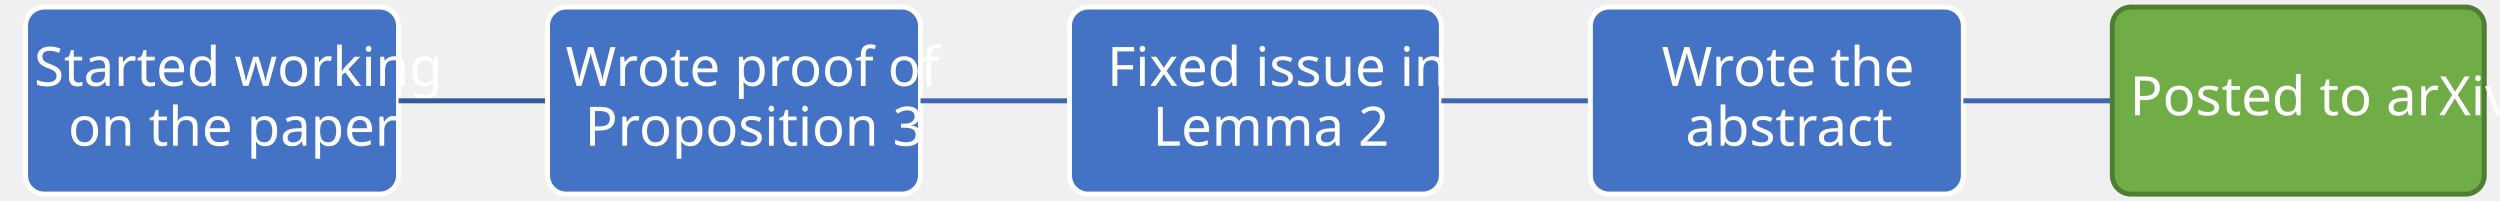
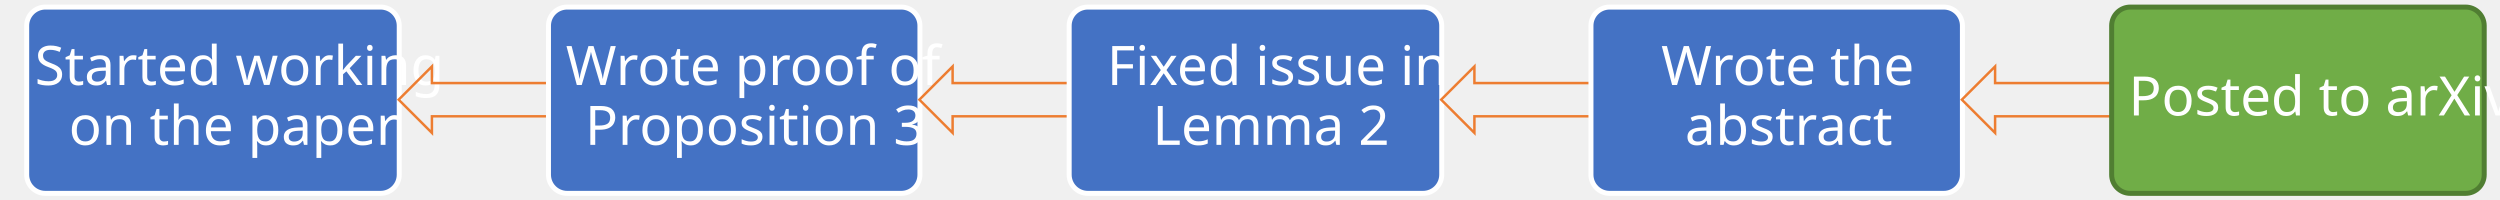
- <svg xmlns="http://www.w3.org/2000/svg" width="2299" height="184" overflow="hidden">
+ <svg xmlns="http://www.w3.org/2000/svg" width="2295" height="183" overflow="hidden">
  <defs>
    <clipPath id="clip0">
-       <rect x="-23" y="0" width="2299" height="184" />
+       <rect x="441" y="143" width="2295" height="183" />
    </clipPath>
  </defs>
-   <g clip-path="url(#clip0)" transform="translate(23 0)">
-     <path d="M0.5 23.7C0.5 14.201 8.2 6.5 17.7 6.5L326.3 6.5C335.799 6.5 343.5 14.201 343.5 23.7L343.5 161.3C343.5 170.799 335.799 178.5 326.3 178.5L17.7 178.5C8.2 178.5 0.5 170.799 0.5 161.3Z" stroke="#FFFFFF" stroke-width="4.583" stroke-miterlimit="8" fill="#4472C4" fill-rule="evenodd" />
-     <text fill="#FFFFFF" font-family="Calibri,Calibri_MSFontService,sans-serif" font-weight="400" font-size="50" transform="matrix(1 0 0 1 8.39291 79)">Started working <tspan font-size="50" x="31.235" y="55">on the paper</tspan>
+   <g clip-path="url(#clip0)" transform="translate(-441 -143)">
+     <path d="M465.5 166.6C465.5 157.156 473.156 149.5 482.6 149.5L790.4 149.5C799.844 149.5 807.5 157.156 807.5 166.6L807.5 303.4C807.5 312.844 799.844 320.5 790.4 320.5L482.6 320.5C473.156 320.5 465.5 312.844 465.5 303.4Z" stroke="#FFFFFF" stroke-width="4.583" stroke-miterlimit="8" fill="#4472C4" fill-rule="evenodd" />
+     <text fill="#FFFFFF" font-family="Calibri,Calibri_MSFontService,sans-serif" font-weight="400" font-size="50" transform="matrix(1 0 0 1 472.942 221)">Started working <tspan font-size="50" x="31.235" y="55">on the paper</tspan>
    </text>
-     <path d="M343.5 92.696 480.536 92.696" stroke="#34599C" stroke-width="4.583" stroke-miterlimit="8" fill="none" fill-rule="evenodd" />
-     <path d="M480.5 23.7C480.5 14.201 488.201 6.5 497.7 6.5L806.3 6.5C815.799 6.5 823.5 14.201 823.5 23.7L823.5 161.3C823.5 170.799 815.799 178.5 806.3 178.5L497.7 178.5C488.201 178.5 480.5 170.799 480.5 161.3Z" stroke="#FFFFFF" stroke-width="4.583" stroke-miterlimit="8" fill="#4472C4" fill-rule="evenodd" />
-     <text fill="#FFFFFF" font-family="Calibri,Calibri_MSFontService,sans-serif" font-weight="400" font-size="50" transform="matrix(1 0 0 1 497.139 79)">Wrote proof of <tspan font-size="50" x="17.646" y="55">Proposition 3</tspan>
+     <path d="M807 234.5 837.5 204 837.5 219.25 944 219.25 944 249.75 837.5 249.75 837.5 265Z" stroke="#ED7D31" stroke-width="2.292" stroke-miterlimit="8" fill="none" fill-rule="evenodd" />
+     <path d="M944.5 166.6C944.5 157.156 952.156 149.5 961.6 149.5L1268.4 149.5C1277.84 149.5 1285.5 157.156 1285.5 166.6L1285.5 303.4C1285.5 312.844 1277.84 320.5 1268.4 320.5L961.6 320.5C952.156 320.5 944.5 312.844 944.5 303.4Z" stroke="#FFFFFF" stroke-width="4.583" stroke-miterlimit="8" fill="#4472C4" fill-rule="evenodd" />
+     <text fill="#FFFFFF" font-family="Calibri,Calibri_MSFontService,sans-serif" font-weight="400" font-size="50" transform="matrix(1 0 0 1 960.444 221)">Wrote proof of <tspan font-size="50" x="17.646" y="55">Proposition 3</tspan>
    </text>
-     <path d="M823.5 92.696 960.536 92.696" stroke="#3D67B1" stroke-width="4.583" stroke-miterlimit="8" fill="none" fill-rule="evenodd" />
-     <path d="M960.5 23.7C960.5 14.201 968.201 6.5 977.7 6.5L1285.3 6.5C1294.8 6.5 1302.5 14.201 1302.5 23.7L1302.5 161.3C1302.5 170.799 1294.8 178.5 1285.3 178.5L977.7 178.5C968.201 178.5 960.5 170.799 960.5 161.3Z" stroke="#FFFFFF" stroke-width="4.583" stroke-miterlimit="8" fill="#4472C4" fill-rule="evenodd" />
-     <text fill="#FFFFFF" font-family="Calibri,Calibri_MSFontService,sans-serif" font-weight="400" font-size="50" transform="matrix(1 0 0 1 995.144 79)">Fixed issue in <tspan font-size="50" x="41.846" y="55">Lemma 2</tspan>
+     <path d="M1285 234.5 1315.5 204 1315.5 219.25 1422 219.25 1422 249.75 1315.5 249.75 1315.5 265Z" stroke="#ED7D31" stroke-width="2.292" stroke-miterlimit="8" fill="none" fill-rule="evenodd" />
+     <path d="M1422.5 166.6C1422.5 157.156 1430.16 149.5 1439.6 149.5L1747.4 149.5C1756.84 149.5 1764.5 157.156 1764.5 166.6L1764.5 303.4C1764.5 312.844 1756.84 320.5 1747.4 320.5L1439.6 320.5C1430.16 320.5 1422.5 312.844 1422.5 303.4Z" stroke="#FFFFFF" stroke-width="4.583" stroke-miterlimit="8" fill="#4472C4" fill-rule="evenodd" />
+     <text fill="#FFFFFF" font-family="Calibri,Calibri_MSFontService,sans-serif" font-weight="400" font-size="50" transform="matrix(1 0 0 1 1457.2 221)">Fixed issue in <tspan font-size="50" x="41.846" y="55">Lemma 2</tspan>
    </text>
-     <path d="M1302.5 92.696 1439.54 92.696" stroke="#3D67B1" stroke-width="4.583" stroke-miterlimit="8" fill="none" fill-rule="evenodd" />
-     <path d="M1439.5 23.7C1439.5 14.201 1447.2 6.5 1456.7 6.5L1765.3 6.5C1774.8 6.5 1782.5 14.201 1782.5 23.7L1782.5 161.3C1782.5 170.799 1774.8 178.5 1765.3 178.5L1456.7 178.5C1447.2 178.5 1439.5 170.799 1439.5 161.3Z" stroke="#FFFFFF" stroke-width="4.583" stroke-miterlimit="8" fill="#4472C4" fill-rule="evenodd" />
-     <text fill="#FFFFFF" font-family="Calibri,Calibri_MSFontService,sans-serif" font-weight="400" font-size="50" transform="matrix(1 0 0 1 1505.13 79)">Wrote the <tspan font-size="50" x="21.84" y="55">abstract</tspan>
+     <path d="M1764 234.5 1794.5 204 1794.5 219.25 1901 219.25 1901 249.75 1794.5 249.75 1794.5 265Z" stroke="#ED7D31" stroke-width="2.292" stroke-miterlimit="8" fill="none" fill-rule="evenodd" />
+     <path d="M1901.5 166.6C1901.5 157.156 1909.16 149.5 1918.6 149.5L2225.4 149.5C2234.84 149.5 2242.5 157.156 2242.5 166.6L2242.5 303.4C2242.5 312.844 2234.84 320.5 2225.4 320.5L1918.6 320.5C1909.16 320.5 1901.5 312.844 1901.5 303.4Z" stroke="#FFFFFF" stroke-width="4.583" stroke-miterlimit="8" fill="#4472C4" fill-rule="evenodd" />
+     <text fill="#FFFFFF" font-family="Calibri,Calibri_MSFontService,sans-serif" font-weight="400" font-size="50" transform="matrix(1 0 0 1 1965.95 221)">Wrote the <tspan font-size="50" x="21.84" y="55">abstract</tspan>
    </text>
-     <path d="M1782.5 92.696 1919.54 92.696" stroke="#3D67B1" stroke-width="4.583" stroke-miterlimit="8" fill="none" fill-rule="evenodd" />
-     <path d="M1919.5 23.7C1919.5 14.201 1927.2 6.5 1936.7 6.5L2244.3 6.5C2253.8 6.5 2261.5 14.201 2261.5 23.7L2261.5 161.3C2261.5 170.799 2253.8 178.5 2244.3 178.5L1936.7 178.5C1927.2 178.5 1919.5 170.799 1919.5 161.3Z" stroke="#507E32" stroke-width="4.583" stroke-miterlimit="8" fill="#70AD47" fill-rule="evenodd" />
-     <text fill="#FFFFFF" font-family="Calibri,Calibri_MSFontService,sans-serif" font-weight="400" font-size="50" transform="matrix(1 0 0 1 1935.52 106)">Posted to arXiv</text>
+     <path d="M2242 234.5 2272.5 204 2272.5 219.25 2379 219.25 2379 249.75 2272.5 249.75 2272.5 265Z" stroke="#ED7D31" stroke-width="2.292" stroke-miterlimit="8" fill="none" fill-rule="evenodd" />
+     <path d="M2379.5 166.6C2379.5 157.156 2387.16 149.5 2396.6 149.5L2704.4 149.5C2713.84 149.5 2721.5 157.156 2721.5 166.6L2721.5 303.4C2721.5 312.844 2713.84 320.5 2704.4 320.5L2396.6 320.5C2387.16 320.5 2379.5 312.844 2379.5 303.4Z" stroke="#507E32" stroke-width="4.583" stroke-miterlimit="8" fill="#70AD47" fill-rule="evenodd" />
+     <text fill="#FFFFFF" font-family="Calibri,Calibri_MSFontService,sans-serif" font-weight="400" font-size="50" transform="matrix(1 0 0 1 2395.09 249)">Posted to arXiv</text>
  </g>
</svg>
